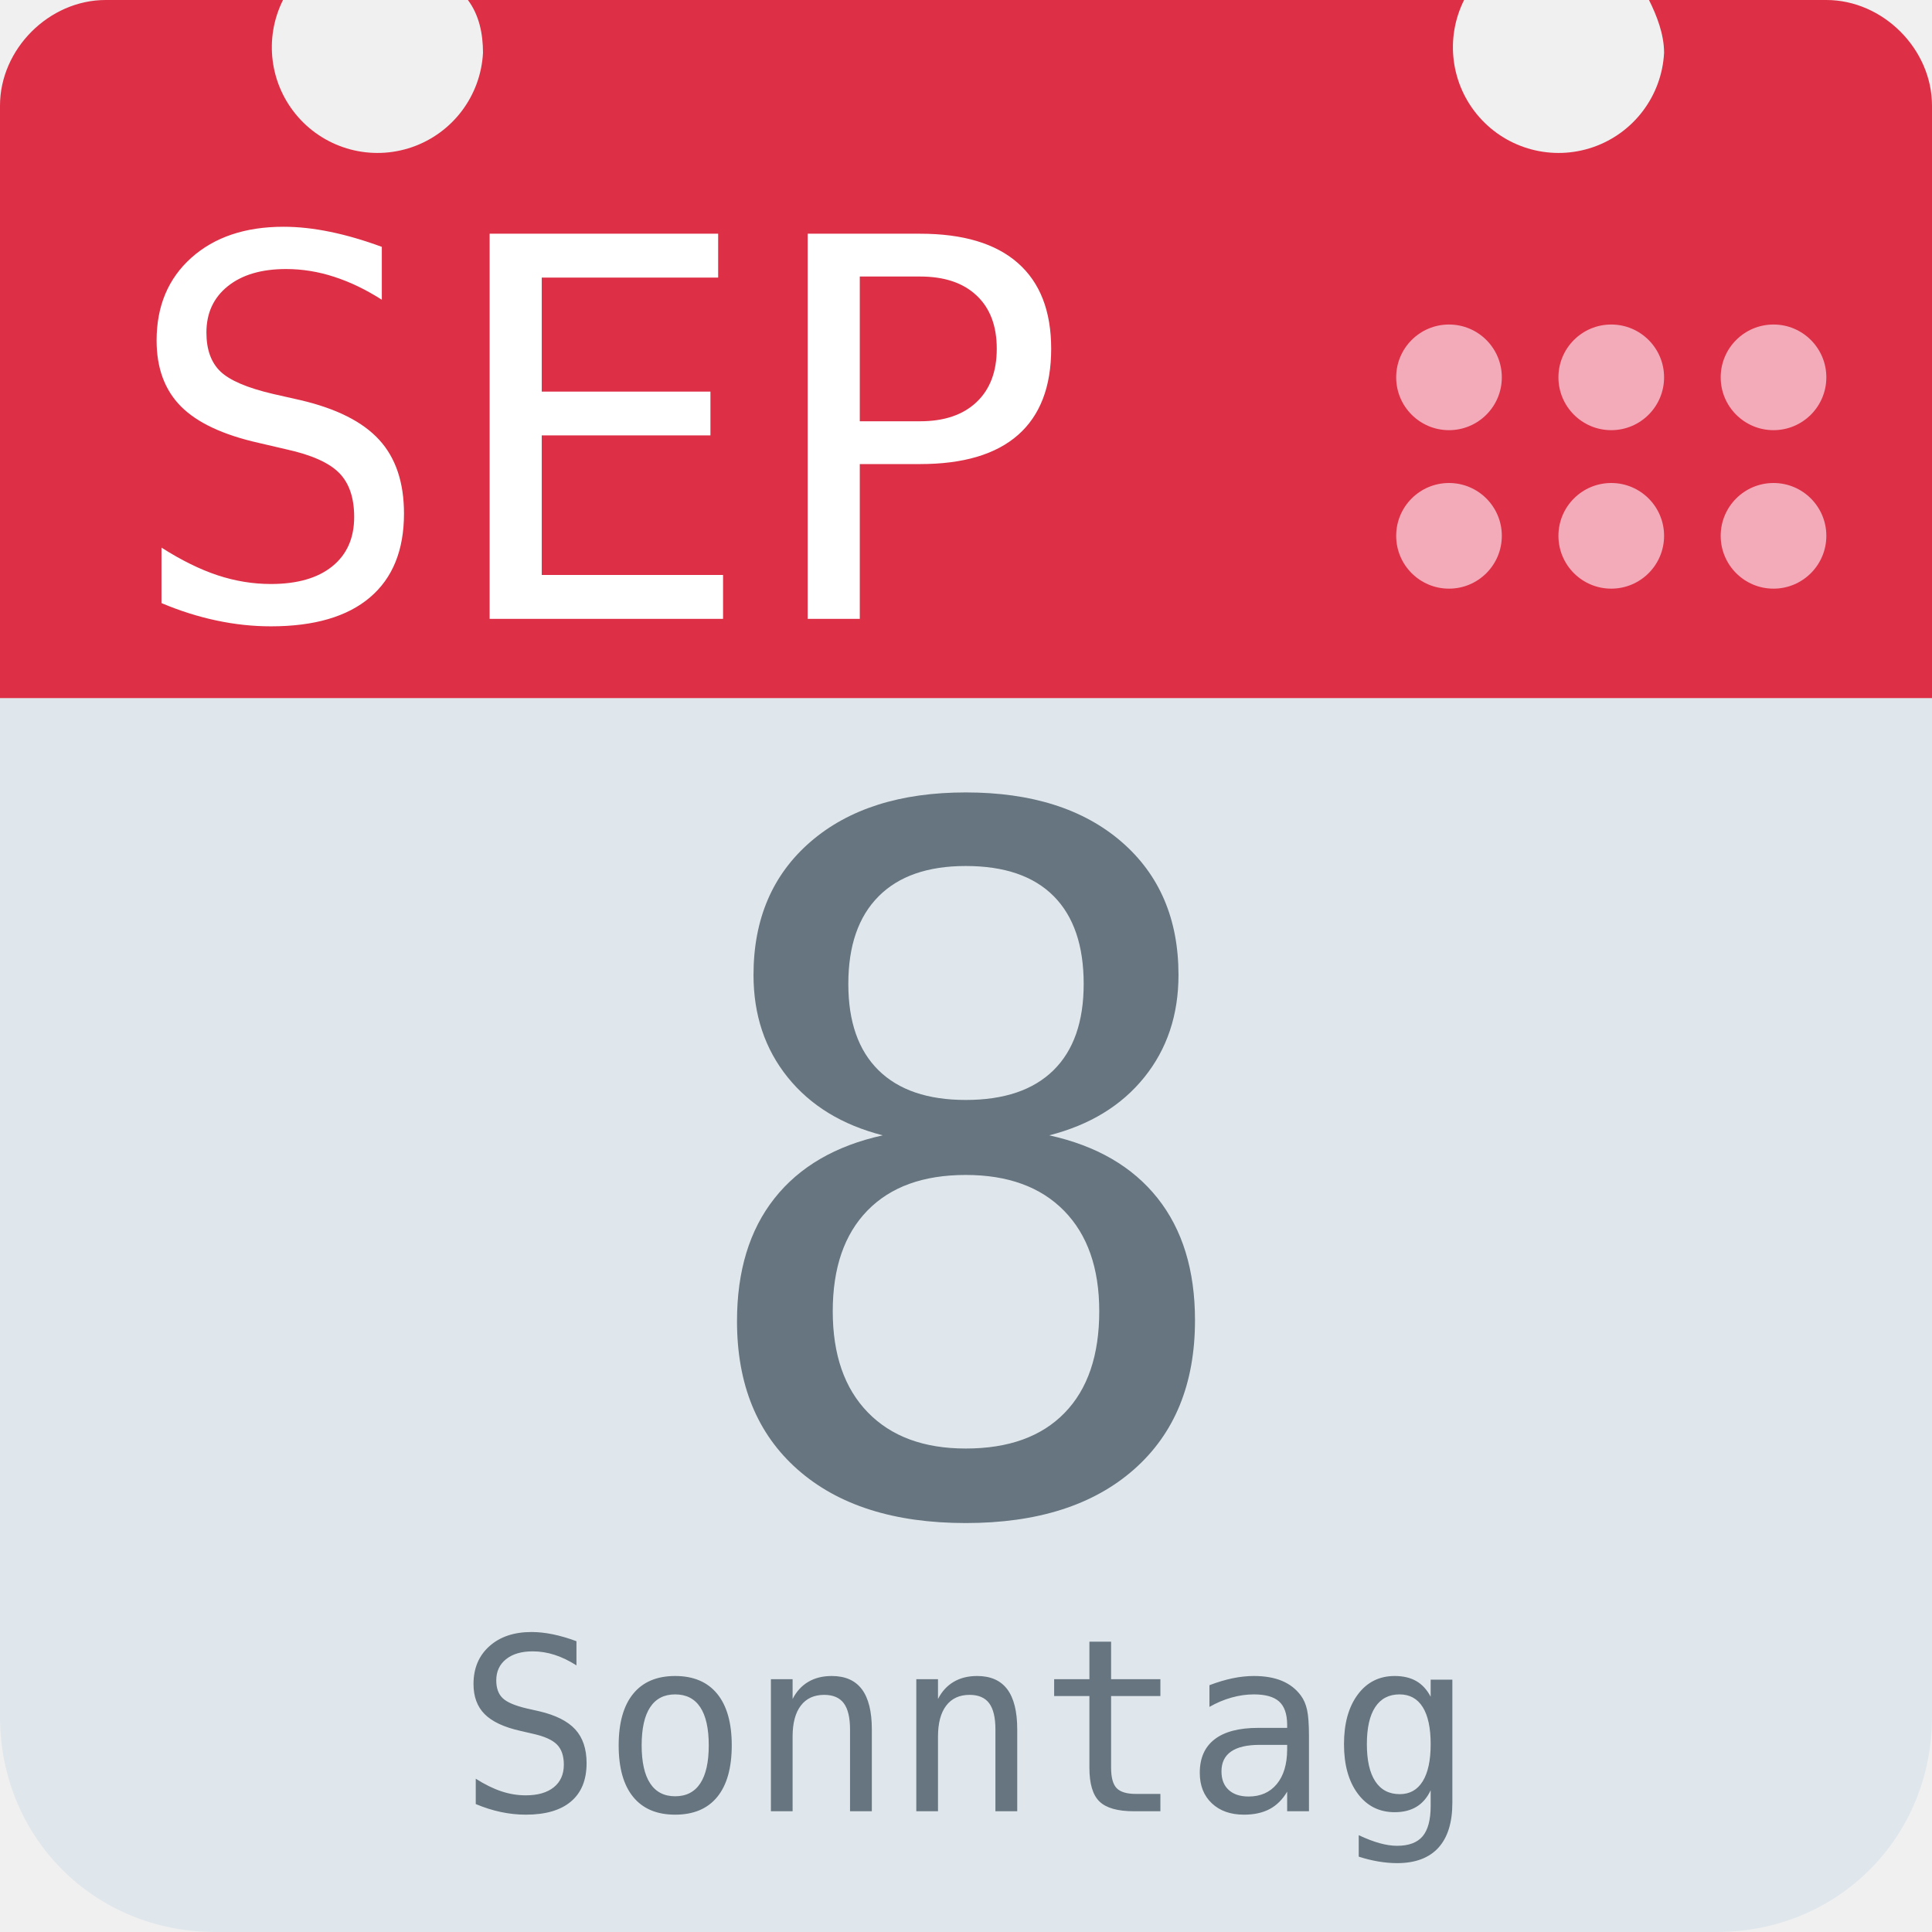
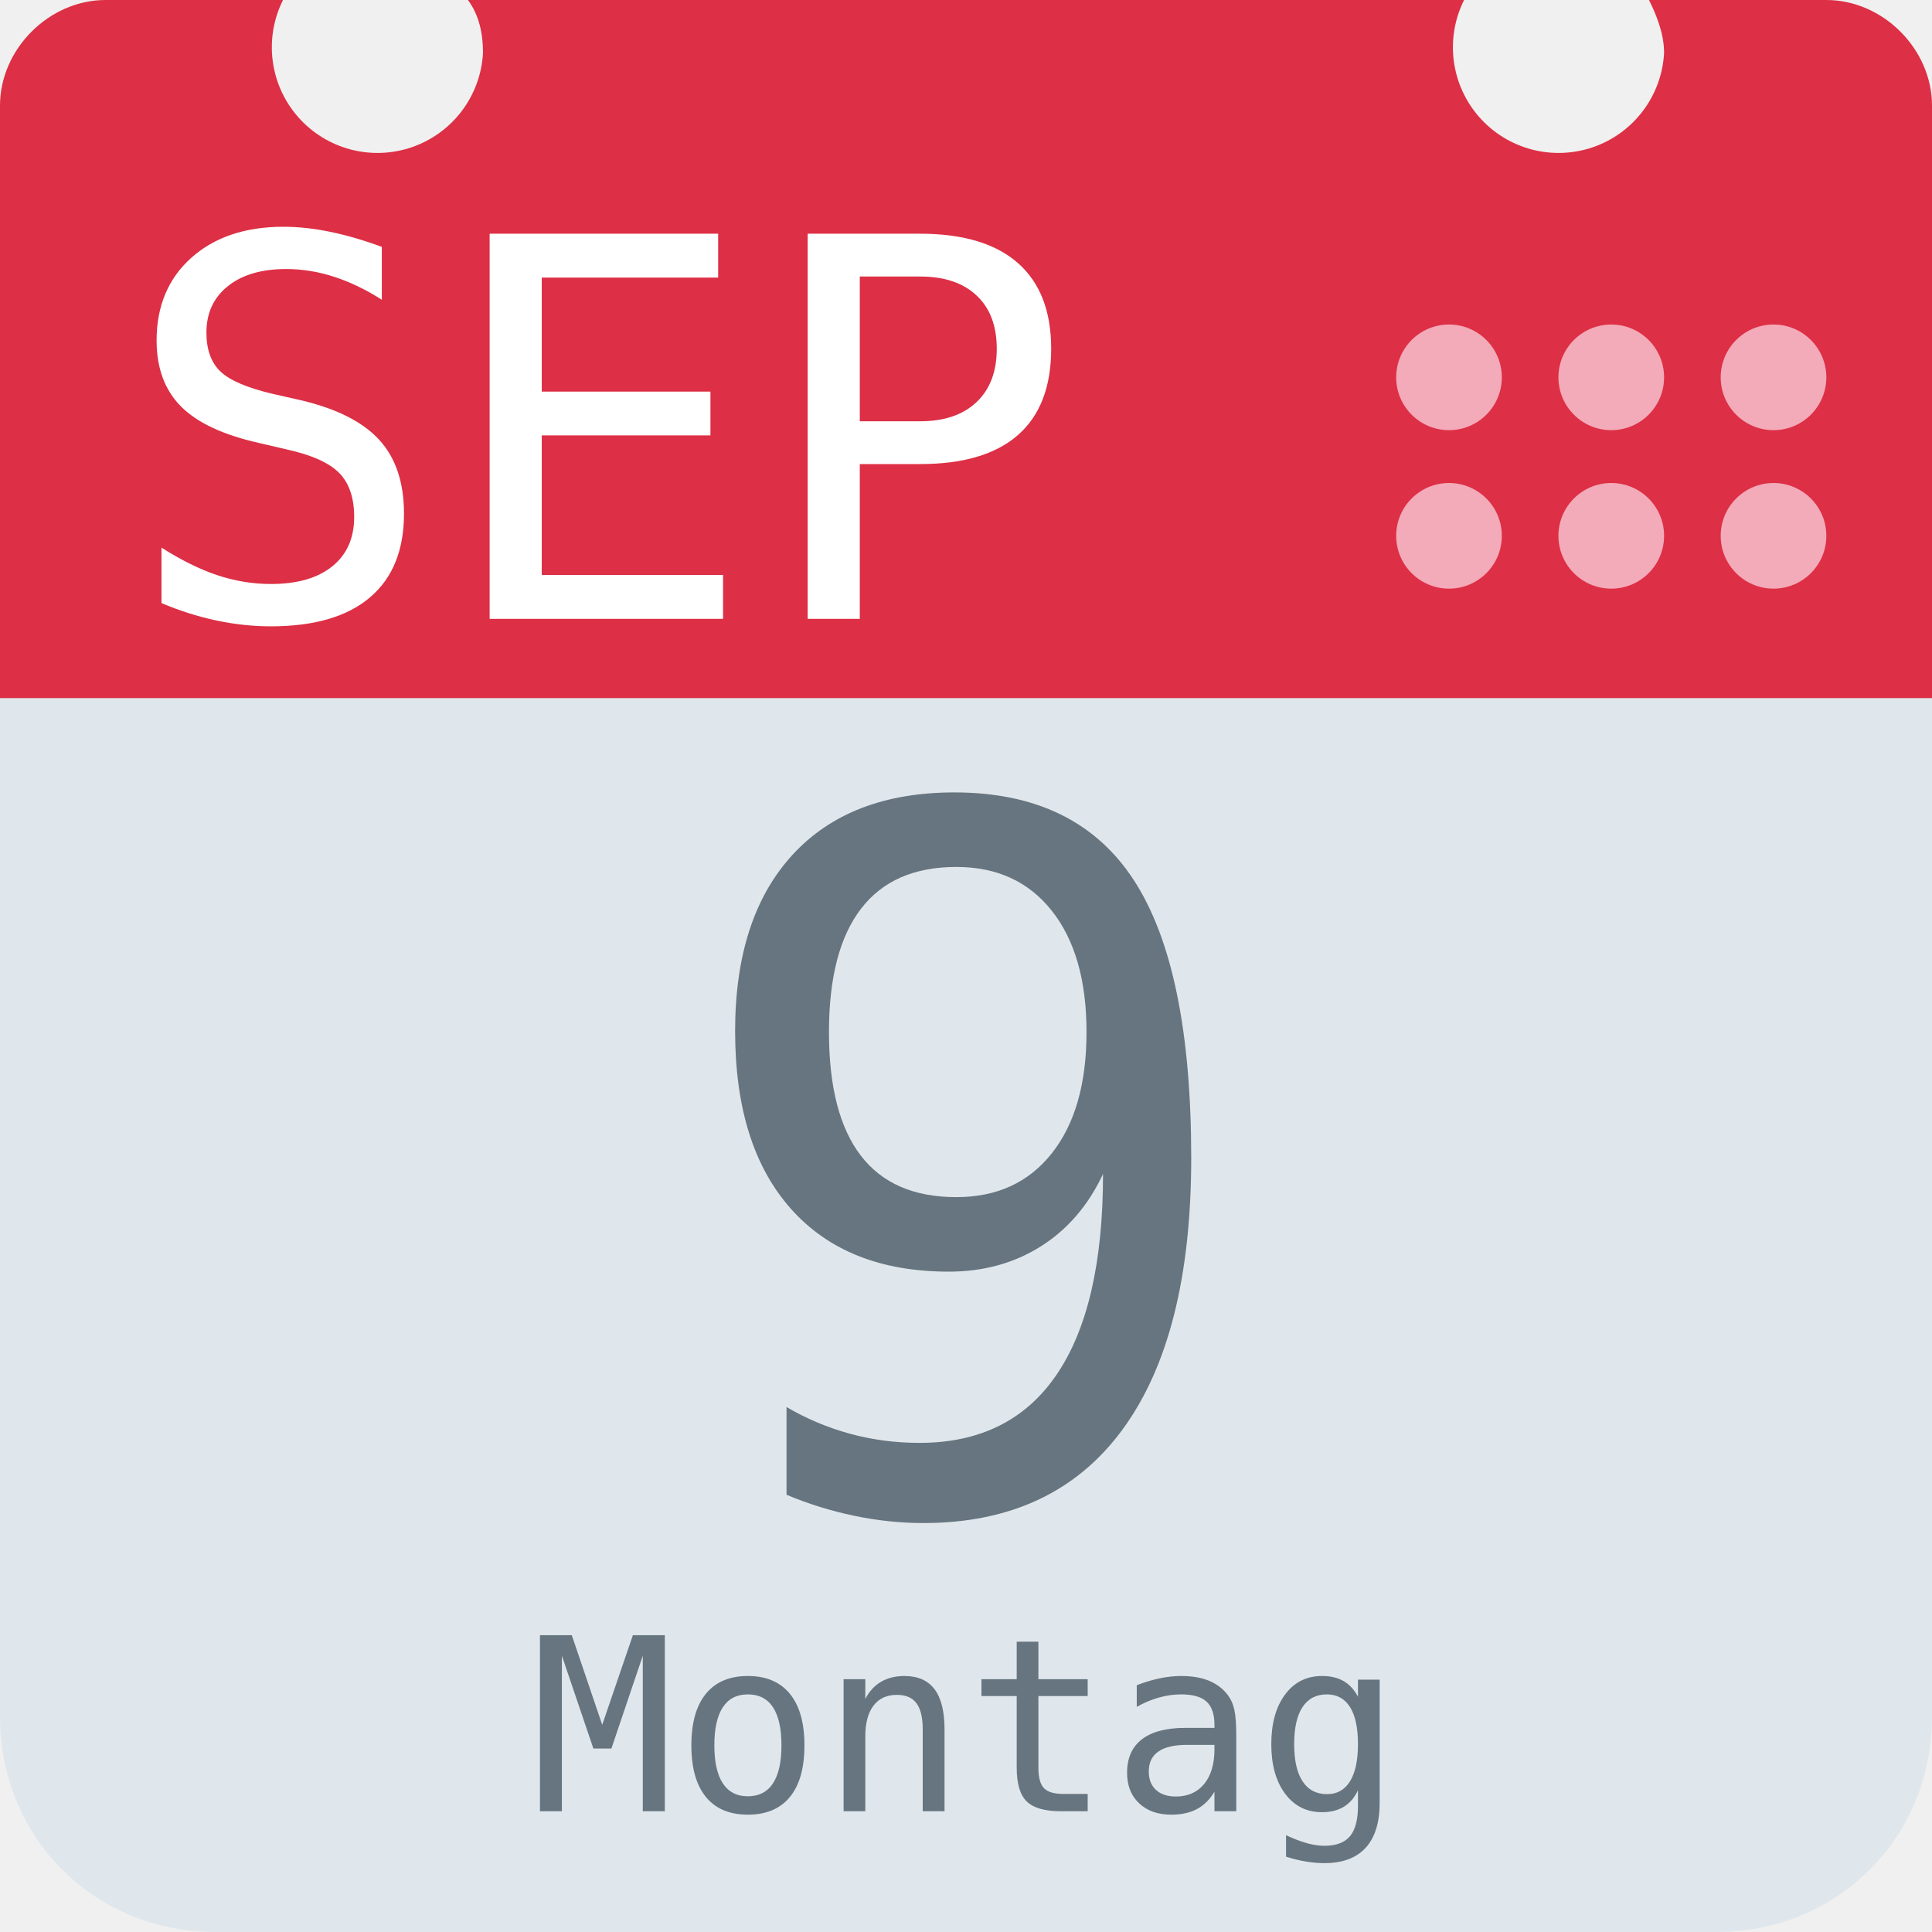
<svg xmlns="http://www.w3.org/2000/svg" aria-label="Calendar" role="img" viewBox="0 0 512 512">
  <path d="M512 455c0 32-25 57-57 57H57c-32 0-57-25-57-57V128c0-31 25-57 57-57h398c32 0 57 26 57 57z" fill="#e0e7ec" />
  <path d="M484 0h-47c2 4 4 9 4 14a28 28 0 1 1-53-14H124c3 4 4 9 4 14A28 28 0 1 1 75 0H28C13 0 0 13 0 28v157h512V28c0-15-13-28-28-28z" fill="#dd2f45" />
  <g fill="#f3aab9">
    <circle cx="470" cy="142" r="14" />
    <circle cx="470" cy="100" r="14" />
    <circle cx="427" cy="142" r="14" />
    <circle cx="427" cy="100" r="14" />
    <circle cx="384" cy="142" r="14" />
    <circle cx="384" cy="100" r="14" />
  </g>
  <text id="month" x="32" y="164" fill="#fff" font-family="monospace" font-size="140px" style="text-anchor: left">SEP</text>
-   <text id="day" x="256" y="400" fill="#66757f" font-family="monospace" font-size="256px" style="text-anchor: middle">8</text>
-   <text id="weekday" x="256" y="480" fill="#66757f" font-family="monospace" font-size="64px" style="text-anchor: middle">Sonntag</text>
+   <text id="day" x="256" y="400" fill="#66757f" font-family="monospace" font-size="256px" style="text-anchor: middle">9</text>
+   <text id="weekday" x="256" y="480" fill="#66757f" font-family="monospace" font-size="64px" style="text-anchor: middle">Montag</text>
</svg>
